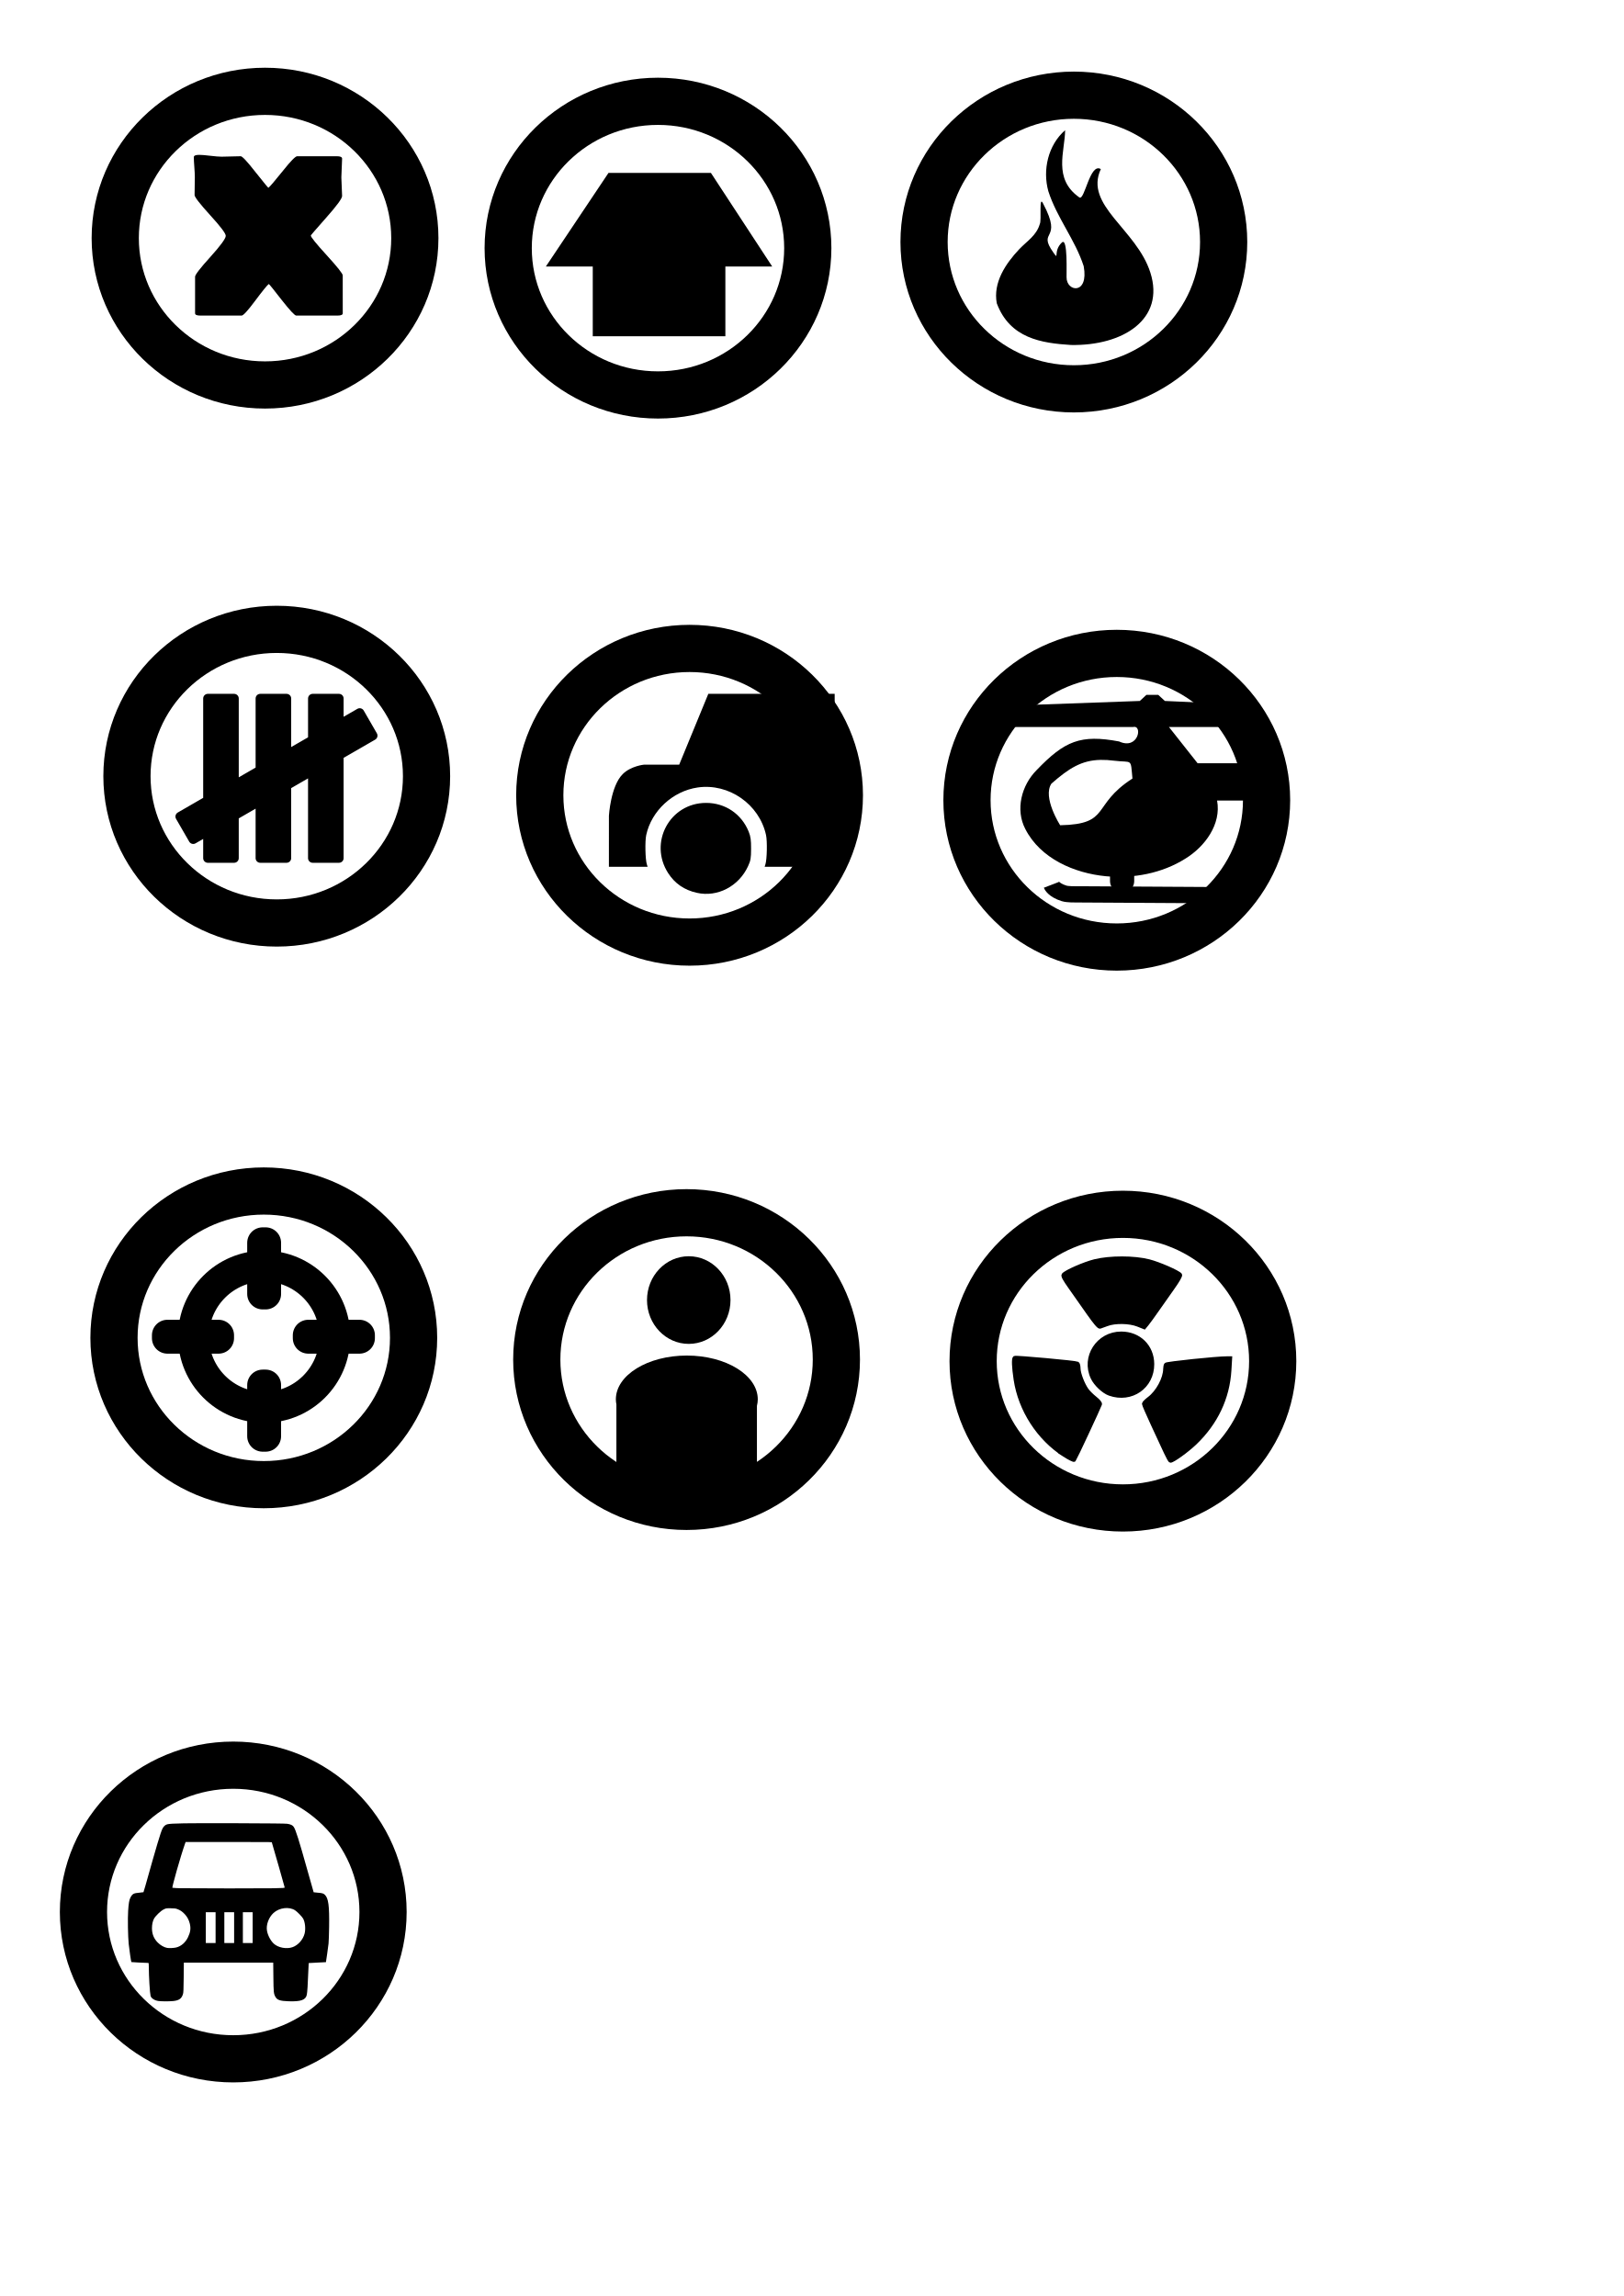
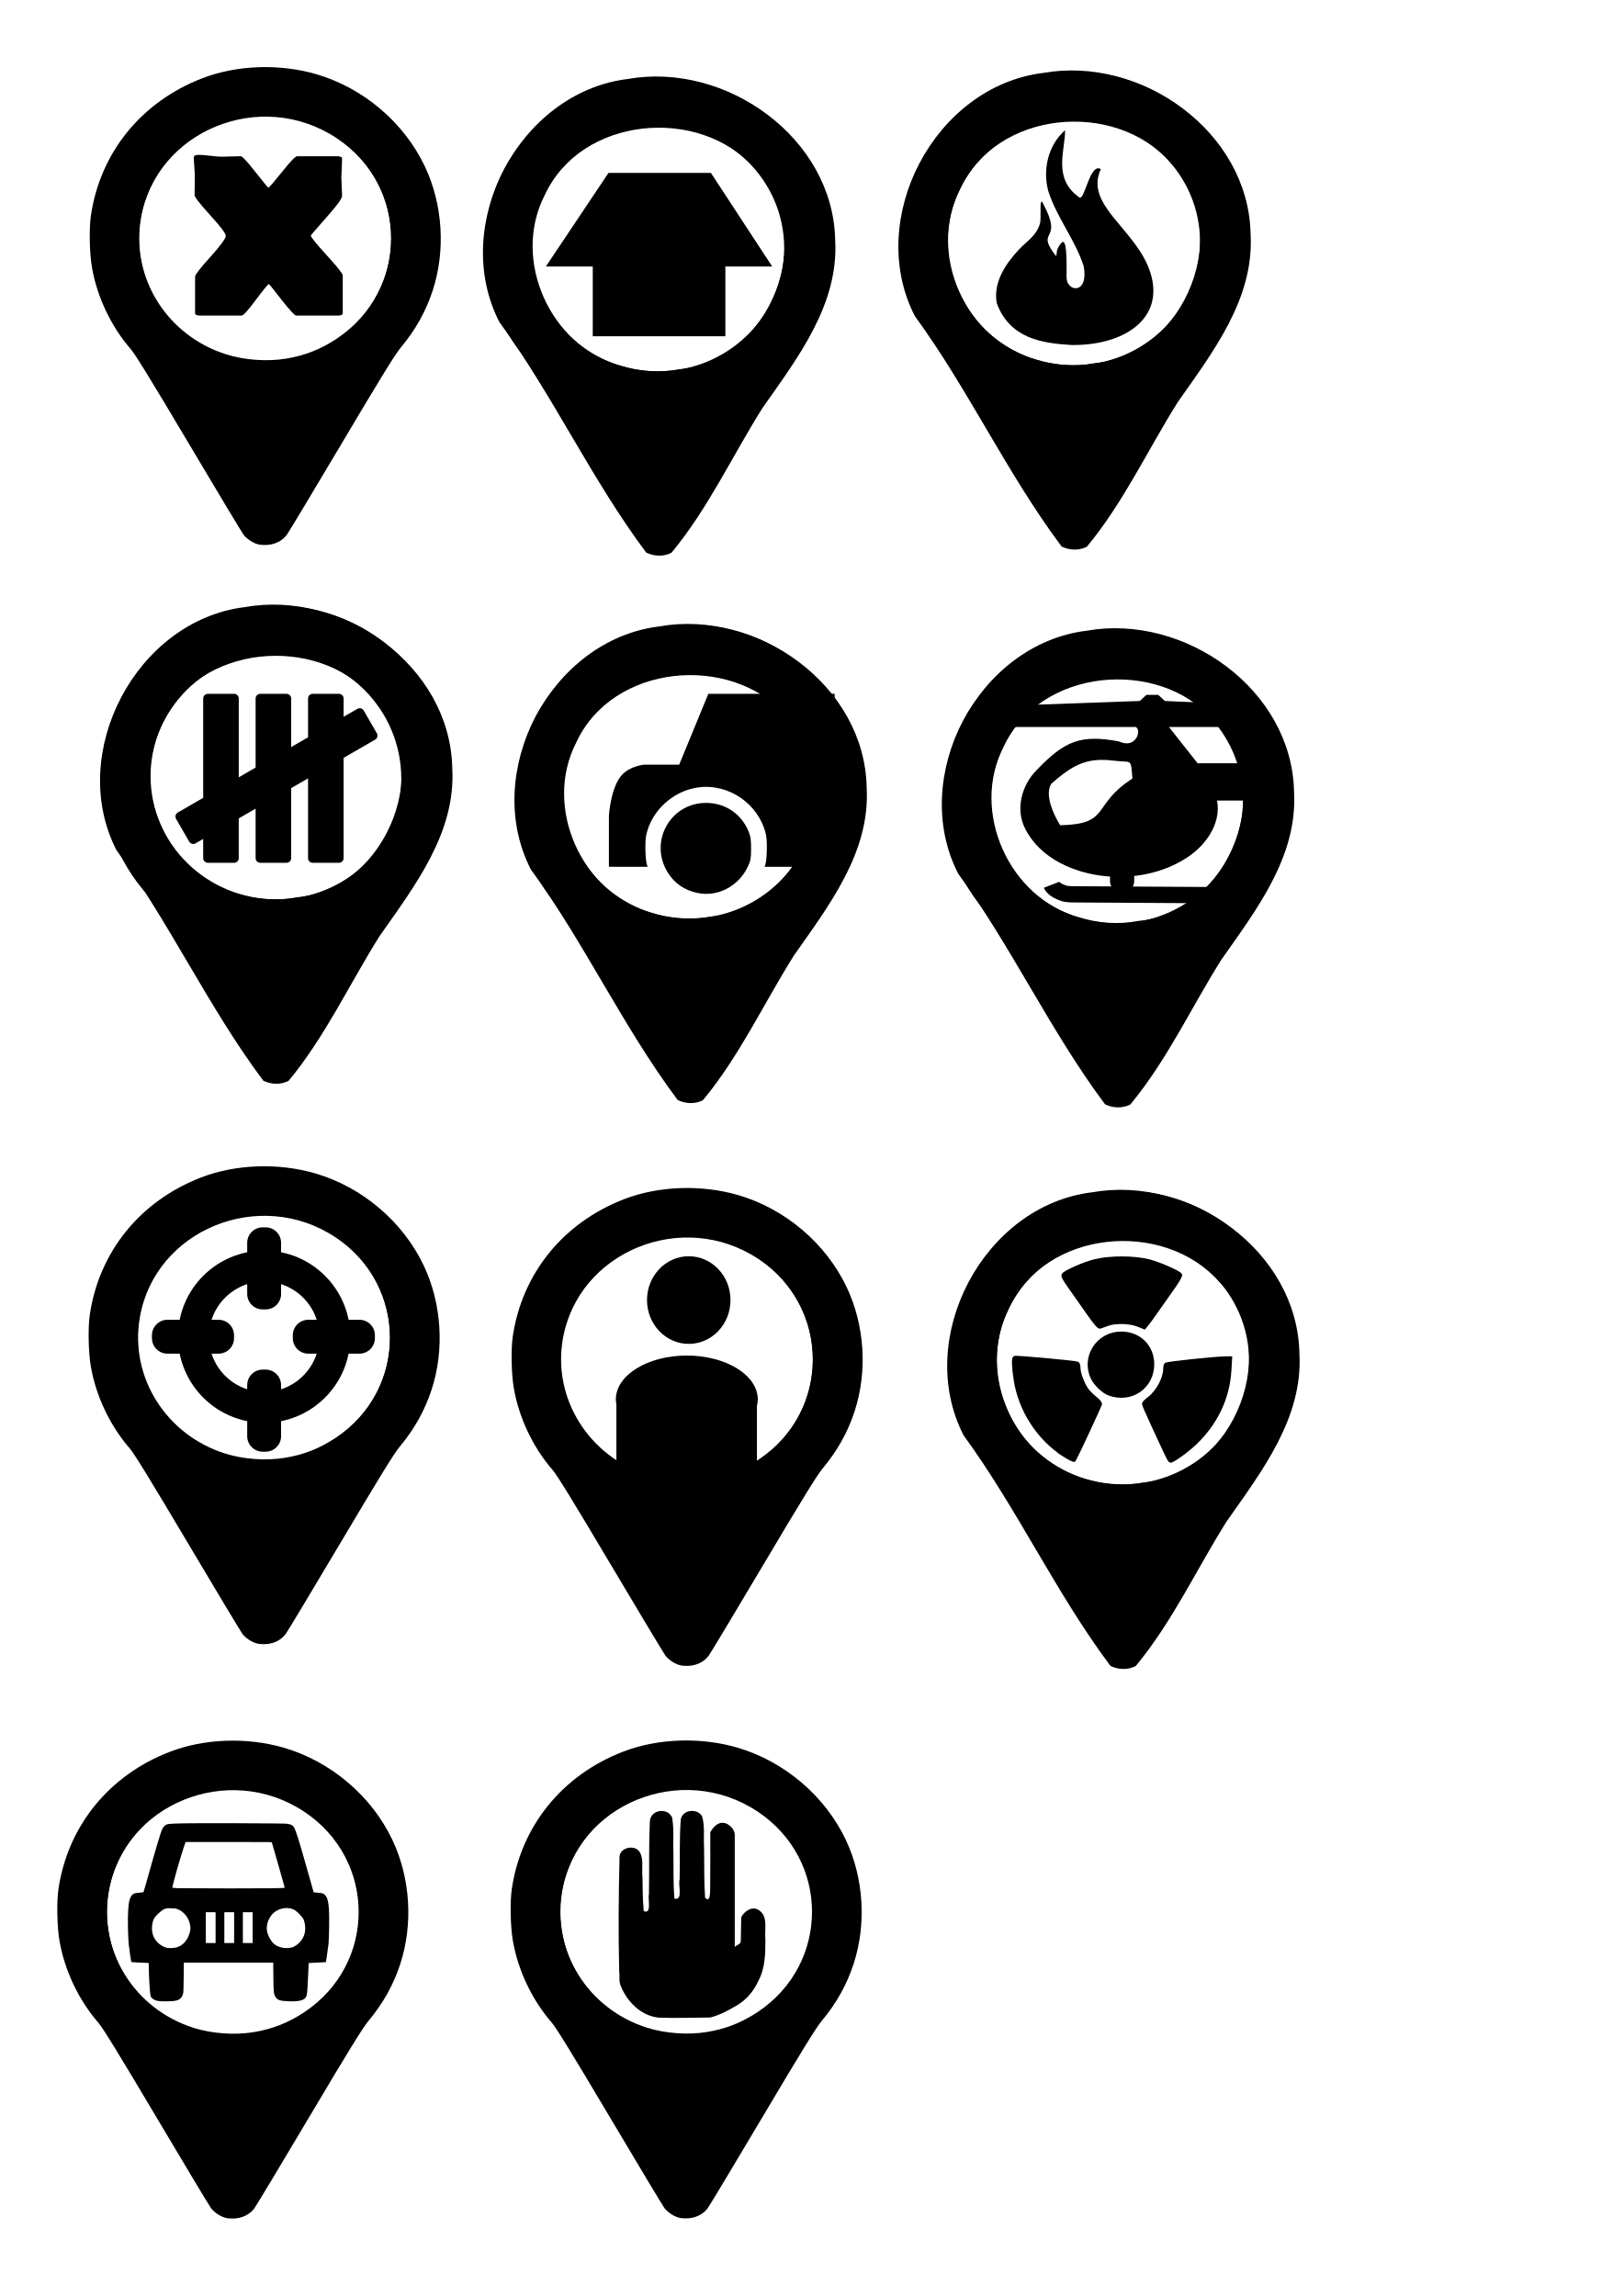
<svg xmlns="http://www.w3.org/2000/svg" width="210mm" height="297mm" viewBox="0 0 210 297" version="1.1" id="svg1" xml:space="preserve">
  <defs id="defs1" />
  <g id="layer1" style="display:inline">
+     <g id="g12">
+       <ellipse style="display:inline;fill:none;stroke:#000000;stroke-width:6.105;stroke-linecap:square;stroke-linejoin:round;stroke-miterlimit:0;stroke-dasharray:none;stroke-opacity:1" id="ellipse12" cx="88.803" cy="247.306" rx="19.374" ry="18.992" />
+       <path style="display:inline;fill:#000000;stroke-width:0.513" d="m 87.092,286.58 c -0.4,-0.209 -0.91,-0.623 -1.136,-0.921 -0.225,-0.298 -3.422,-5.619 -7.103,-11.825 -4.839,-8.158 -6.919,-11.542 -7.507,-12.218 -2.537,-2.914 -4.363,-6.768 -5.019,-10.591 -0.317,-1.847 -0.378,-5.04 -0.129,-6.709 1.215,-8.144 6.535,-14.697 14.392,-17.729 4.452,-1.718 9.965,-1.919 14.735,-0.535 6.105,1.771 11.394,6.269 14.082,11.977 2.307,4.899 2.678,10.849 0.997,16 -0.884,2.709 -2.22,5.097 -4.139,7.398 -0.724,0.868 -2.62,3.948 -7.649,12.422 -3.677,6.197 -6.871,11.511 -7.096,11.809 -0.62,0.82 -1.648,1.3 -2.782,1.3 -0.743,0 -1.059,-0.073 -1.646,-0.379 z m 4.317,-23.726 c 2.443,-0.396 4.511,-1.209 6.585,-2.589 9.373,-6.236 9.369,-19.689 -0.007,-25.928 -9.824,-6.536 -23.376,-0.984 -25.326,10.376 -1.319,7.683 3.386,15.176 11.044,17.587 2.351,0.741 5.262,0.95 7.705,0.554 z" id="path12" />
+       <path style="fill:#000000;stroke-width:0.332" d="m 85.184,260.994 c -2.281,-0.24 -4.088,-2.053 -4.9,-4.115 -0.266,-0.562 -0.112,-1.229 -0.198,-1.836 -0.127,-4.89 -0.08,-9.784 0.039,-14.674 -0.113,-1.252 1.643,-1.799 2.464,-0.992 0.75,0.91 0.373,2.251 0.501,3.358 0.047,1.843 0.003,2.639 0.168,4.475 1.082,0.46 0.5,-1.552 0.671,-2.173 0.066,-3.525 -0.035,-6.003 0.126,-9.524 0.162,-1.452 2.305,-1.723 2.873,-0.404 0.259,1.491 0.107,3.034 0.165,4.547 0.04,2.328 -0.041,3.61 0.127,5.931 1.182,0.315 0.438,-1.77 0.679,-2.48 0.073,-2.921 -0.055,-4.795 0.143,-7.71 0.181,-1.297 2.104,-1.549 2.757,-0.464 0.384,1.291 0.181,2.683 0.259,4.017 0.05,2.529 -0.03,4.01 0.134,6.533 0.833,0.842 0.611,-1.324 0.661,-1.829 0.019,-2.563 0.009,-4.072 0.012,-6.636 0.407,-0.725 1.063,-1.466 1.998,-1.157 0.584,0.204 1.168,0.849 1.167,1.486 v 14.513 c 0.233,-0.272 0.794,-0.375 0.779,-0.774 0.019,-1.321 0.037,-1.763 0.056,-3.085 0.43,-0.827 1.496,-1.537 2.36,-0.86 1.154,0.859 0.624,2.467 0.764,3.689 0.009,1.836 -0.011,3.755 -0.911,5.413 -0.615,1.354 -1.603,2.527 -2.917,3.245 -1.032,0.612 -2.136,1.19 -3.295,1.487 -2.227,0.019 -4.455,0.098 -6.681,0.017 z" id="path13" />
+     </g>
    <g id="layer12">
      <path style="display:inline;fill:#000000;stroke-width:0.171" d="m 20.499,258.841 c -0.501,-0.064 -0.942,-0.351 -1.024,-0.665 -0.096,-0.368 -0.227,-2.524 -0.229,-3.749 -5.13e-4,-0.376 -0.015,-0.509 -0.057,-0.51 -0.479,-0.008 -2.18,-0.096 -2.198,-0.113 -0.039,-0.039 -0.272,-1.619 -0.346,-2.35 -0.098,-0.961 -0.137,-3.296 -0.071,-4.291 0.061,-0.929 0.137,-1.384 0.278,-1.663 0.264,-0.522 0.414,-0.609 1.155,-0.669 0.29,-0.024 0.537,-0.053 0.549,-0.065 0.012,-0.012 0.132,-0.415 0.267,-0.895 1.421,-5.069 1.955,-6.858 2.189,-7.325 0.149,-0.297 0.35,-0.483 0.607,-0.56 0.44,-0.132 2.407,-0.164 8.923,-0.142 4.263,0.014 6.378,0.037 6.603,0.071 0.452,0.069 0.7,0.186 0.841,0.399 0.273,0.413 0.653,1.62 1.813,5.757 0.415,1.48 0.76,2.696 0.767,2.704 0.007,0.008 0.247,0.032 0.533,0.056 0.585,0.048 0.724,0.088 0.908,0.262 0.471,0.445 0.6,1.41 0.559,4.184 -0.014,0.924 -0.047,1.884 -0.074,2.132 -0.048,0.441 -0.323,2.386 -0.339,2.407 -0.005,0.006 -0.503,0.031 -1.109,0.055 -0.605,0.025 -1.108,0.053 -1.117,0.062 -0.009,0.009 -0.037,0.575 -0.061,1.256 -0.052,1.483 -0.119,2.508 -0.185,2.835 -0.137,0.683 -0.764,0.908 -2.369,0.851 -1.088,-0.039 -1.462,-0.164 -1.686,-0.564 -0.229,-0.408 -0.247,-0.58 -0.269,-2.573 l -0.02,-1.865 h -5.78 -5.78 l -0.019,1.911 c -0.016,1.596 -0.031,1.951 -0.092,2.158 -0.176,0.59 -0.514,0.831 -1.275,0.904 -0.54,0.052 -1.463,0.05 -1.89,-0.005 z m 2.273,-6.921 c 0.649,-0.156 1.198,-0.625 1.534,-1.312 0.333,-0.68 0.396,-1.176 0.231,-1.819 -0.118,-0.461 -0.327,-0.843 -0.647,-1.187 -0.305,-0.327 -0.589,-0.52 -0.963,-0.655 -0.219,-0.079 -0.376,-0.098 -0.856,-0.102 -0.583,-0.005 -0.592,-0.004 -0.904,0.15 -0.379,0.186 -1.059,0.841 -1.257,1.212 -0.161,0.301 -0.256,0.751 -0.256,1.211 -1.77e-4,0.748 0.239,1.346 0.745,1.858 0.349,0.354 0.825,0.625 1.223,0.696 0.257,0.046 0.85,0.019 1.15,-0.053 z m 15.052,-0.039 c 0.733,-0.258 1.368,-0.971 1.573,-1.768 0.153,-0.594 0.062,-1.494 -0.195,-1.938 -0.154,-0.265 -0.739,-0.868 -1.03,-1.061 -0.767,-0.509 -2.041,-0.354 -2.8,0.34 -0.62,0.567 -0.978,1.547 -0.841,2.306 0.109,0.605 0.469,1.285 0.884,1.667 0.562,0.518 1.646,0.722 2.409,0.453 z m -9.941,-2.531 v -1.99 h -0.633 -0.633 v 1.99 1.99 h 0.633 0.633 z m 2.397,0 v -1.99 h -0.633 -0.633 v 1.99 1.99 h 0.633 0.633 z m 2.397,0 v -1.99 h -0.633 -0.633 v 1.99 1.99 h 0.633 0.633 z m 2.684,-5.095 c 1.31,-0.027 1.458,-0.037 1.458,-0.104 0,-0.054 -1.457,-5.162 -1.655,-5.801 -0.023,-0.075 0.679,-0.079 -5.589,-0.079 h -5.564 c 0,0 -0.031,0.067 -0.043,0.102 -0.672,1.903 -1.753,5.815 -1.674,5.82 0.495,0.029 0.363,0.051 1.006,0.059 2.223,0.029 10.695,0.032 12.06,0.004 z" id="path4" />
-       <path style="display:none;fill:#000000;stroke-width:0.513" d="m 28.457,286.601 c -0.4,-0.209 -0.91,-0.623 -1.136,-0.921 -0.225,-0.298 -3.422,-5.619 -7.103,-11.825 -4.839,-8.158 -6.919,-11.542 -7.507,-12.218 -2.537,-2.914 -4.363,-6.768 -5.019,-10.591 -0.317,-1.847 -0.378,-5.04 -0.129,-6.709 1.215,-8.144 6.535,-14.697 14.392,-17.729 4.452,-1.718 9.965,-1.919 14.735,-0.535 6.105,1.771 11.394,6.269 14.082,11.977 2.307,4.899 2.678,10.849 0.997,16 -0.884,2.709 -2.22,5.097 -4.139,7.398 -0.724,0.868 -2.62,3.948 -7.649,12.422 -3.677,6.197 -6.871,11.511 -7.096,11.809 -0.62,0.82 -1.648,1.3 -2.782,1.3 -0.743,0 -1.059,-0.073 -1.646,-0.379 z m 4.317,-23.726 c 2.443,-0.396 4.511,-1.209 6.585,-2.589 9.373,-6.236 9.369,-19.689 -0.007,-25.928 -9.824,-6.536 -23.376,-0.984 -25.326,10.376 -1.319,7.683 3.386,15.176 11.044,17.587 2.351,0.741 5.262,0.95 7.705,0.554 z" id="path2-8-5-8" />
+       <path style="display:inline;fill:#000000;stroke-width:0.513" d="m 28.457,286.601 c -0.4,-0.209 -0.91,-0.623 -1.136,-0.921 -0.225,-0.298 -3.422,-5.619 -7.103,-11.825 -4.839,-8.158 -6.919,-11.542 -7.507,-12.218 -2.537,-2.914 -4.363,-6.768 -5.019,-10.591 -0.317,-1.847 -0.378,-5.04 -0.129,-6.709 1.215,-8.144 6.535,-14.697 14.392,-17.729 4.452,-1.718 9.965,-1.919 14.735,-0.535 6.105,1.771 11.394,6.269 14.082,11.977 2.307,4.899 2.678,10.849 0.997,16 -0.884,2.709 -2.22,5.097 -4.139,7.398 -0.724,0.868 -2.62,3.948 -7.649,12.422 -3.677,6.197 -6.871,11.511 -7.096,11.809 -0.62,0.82 -1.648,1.3 -2.782,1.3 -0.743,0 -1.059,-0.073 -1.646,-0.379 z m 4.317,-23.726 c 2.443,-0.396 4.511,-1.209 6.585,-2.589 9.373,-6.236 9.369,-19.689 -0.007,-25.928 -9.824,-6.536 -23.376,-0.984 -25.326,10.376 -1.319,7.683 3.386,15.176 11.044,17.587 2.351,0.741 5.262,0.95 7.705,0.554 z" id="path2-8-5-8" />
      <ellipse style="display:inline;fill:none;stroke:#000000;stroke-width:6.105;stroke-linecap:square;stroke-linejoin:round;stroke-miterlimit:0;stroke-dasharray:none;stroke-opacity:1" id="path3-8-27" cx="30.167" cy="247.327" rx="19.374" ry="18.992" />
    </g>
    <g id="layer3" style="display:inline">
      <rect style="fill:none;stroke:#000000;stroke-width:3;stroke-linecap:square;stroke-linejoin:round;stroke-miterlimit:0;stroke-dasharray:none" id="rect4" width="0.127" height="3.308" x="145.064" y="110.667" />
      <path style="fill:none;stroke:#000000;stroke-width:2.1;stroke-linecap:butt;stroke-linejoin:round;stroke-dasharray:none;stroke-opacity:1" d="m 135.983,114.458 c 0,0 0.259,0.674 1.637,1.105 0.487,0.152 1.526,0.127 1.526,0.127 l 21.634,0.127" id="path5" />
      <path id="path8" style="fill:#000000;stroke-width:0.537" d="m 148.267,89.885 -0.852,0.788 -16.848,0.607 v 2.763 h 15.991 c 1.256,-0.307 0.685,3.016 -1.821,1.869 -4.972,-0.933 -7.032,-0.083 -10.667,3.705 -1.947,1.951 -2.783,5.107 -1.458,7.628 1.95,3.817 6.333,5.709 10.419,6.101 3.543,0.32 7.254,-0.367 10.286,-2.282 2.505,-1.542 4.664,-4.433 4.093,-7.507 h 4.196 v -4.828 h -6.717 l -3.704,-4.687 h 10.421 V 91.166 l -10.95,-0.493 -0.852,-0.788 z m -5.91,8.411 c 0.571,-0.009 1.139,0.026 1.686,0.1 2.473,0.303 2.159,-0.4 2.421,2.313 -5.37,3.448 -2.727,5.905 -9.352,6.041 0,0 -2.309,-3.609 -1.132,-5.378 2.252,-1.981 3.902,-3.036 6.377,-3.076 z" />
-       <path style="display:none;fill:#000000;stroke-width:0.513" d="m 142.924,142.851 c -7.074,-9.454 -12.034,-20.295 -18.99,-29.822 -6.45,-12.538 2.557,-29.73 16.609,-31.443 12.654,-2.247 26.576,7.593 26.822,20.857 0.474,8.375 -4.908,15.281 -9.436,21.751 -3.903,6.223 -7.02,12.974 -11.726,18.666 -1.008,0.545 -2.266,0.485 -3.279,-0.009 z m 4.317,-23.726 c 11.745,-0.945 18.241,-17.508 9.764,-25.952 -7.234,-8.185 -22.575,-6.744 -27.227,3.477 -4.276,8.346 0.737,19.516 9.768,22 2.474,0.779 5.144,0.976 7.694,0.475 z" id="path2-5-3-6" />
+       <path style="display:inline;fill:#000000;stroke-width:0.513" d="m 142.924,142.851 c -7.074,-9.454 -12.034,-20.295 -18.99,-29.822 -6.45,-12.538 2.557,-29.73 16.609,-31.443 12.654,-2.247 26.576,7.593 26.822,20.857 0.474,8.375 -4.908,15.281 -9.436,21.751 -3.903,6.223 -7.02,12.974 -11.726,18.666 -1.008,0.545 -2.266,0.485 -3.279,-0.009 z m 4.317,-23.726 c 11.745,-0.945 18.241,-17.508 9.764,-25.952 -7.234,-8.185 -22.575,-6.744 -27.227,3.477 -4.276,8.346 0.737,19.516 9.768,22 2.474,0.779 5.144,0.976 7.694,0.475 z" id="path2-5-3-6" />
      <ellipse style="display:inline;fill:none;stroke:#000000;stroke-width:6.105;stroke-linecap:square;stroke-linejoin:round;stroke-miterlimit:0;stroke-dasharray:none;stroke-opacity:1" id="path3-8-6" cx="144.437" cy="103.512" rx="19.374" ry="18.992" />
    </g>
    <g id="layer4" style="display:inline">
      <path id="rect3-7" style="display:inline;fill:none;stroke:#000000;stroke-width:4;stroke-linecap:square;stroke-linejoin:round;stroke-miterlimit:0" d="m 33.971,160.763 h 0.382 v 6.617 h -0.382 z m 12.516,11.957 v 0.382 h -6.617 v -0.382 z m -18.219,0 v 0.382 h -6.617 v -0.382 z m 5.703,6.446 h 0.382 v 6.617 h -0.382 z m 9.331,-6.255 a 9.14,9.14 0 0 1 -9.14,9.14 9.14,9.14 0 0 1 -9.14,-9.14 9.14,9.14 0 0 1 9.14,-9.14 9.14,9.14 0 0 1 9.14,9.14 z" />
-       <path style="display:none;fill:#000000;stroke-width:0.513" d="m 32.511,212.304 c -0.4,-0.209 -0.91,-0.623 -1.136,-0.921 -0.225,-0.298 -3.422,-5.619 -7.103,-11.825 -4.839,-8.158 -6.919,-11.542 -7.507,-12.218 -2.537,-2.914 -4.363,-6.768 -5.019,-10.591 -0.317,-1.847 -0.378,-5.04 -0.129,-6.709 1.215,-8.144 6.535,-14.697 14.392,-17.729 4.452,-1.718 9.965,-1.919 14.735,-0.535 6.105,1.771 11.394,6.269 14.082,11.977 2.307,4.899 2.678,10.849 0.997,16 -0.884,2.709 -2.22,5.097 -4.139,7.398 -0.724,0.868 -2.62,3.948 -7.649,12.422 -3.677,6.197 -6.871,11.511 -7.096,11.809 -0.62,0.82 -1.648,1.3 -2.782,1.3 -0.743,0 -1.059,-0.073 -1.646,-0.379 z M 36.828,188.579 c 2.443,-0.396 4.511,-1.209 6.585,-2.589 9.373,-6.236 9.369,-19.689 -0.007,-25.928 -9.824,-6.536 -23.376,-0.984 -25.326,10.376 -1.319,7.683 3.386,15.176 11.044,17.587 2.351,0.741 5.262,0.95 7.705,0.554 z" id="path2-8" />
+       <path style="display:inline;fill:#000000;stroke-width:0.513" d="m 32.511,212.304 c -0.4,-0.209 -0.91,-0.623 -1.136,-0.921 -0.225,-0.298 -3.422,-5.619 -7.103,-11.825 -4.839,-8.158 -6.919,-11.542 -7.507,-12.218 -2.537,-2.914 -4.363,-6.768 -5.019,-10.591 -0.317,-1.847 -0.378,-5.04 -0.129,-6.709 1.215,-8.144 6.535,-14.697 14.392,-17.729 4.452,-1.718 9.965,-1.919 14.735,-0.535 6.105,1.771 11.394,6.269 14.082,11.977 2.307,4.899 2.678,10.849 0.997,16 -0.884,2.709 -2.22,5.097 -4.139,7.398 -0.724,0.868 -2.62,3.948 -7.649,12.422 -3.677,6.197 -6.871,11.511 -7.096,11.809 -0.62,0.82 -1.648,1.3 -2.782,1.3 -0.743,0 -1.059,-0.073 -1.646,-0.379 z M 36.828,188.579 c 2.443,-0.396 4.511,-1.209 6.585,-2.589 9.373,-6.236 9.369,-19.689 -0.007,-25.928 -9.824,-6.536 -23.376,-0.984 -25.326,10.376 -1.319,7.683 3.386,15.176 11.044,17.587 2.351,0.741 5.262,0.95 7.705,0.554 z" id="path2-8" />
      <ellipse style="display:inline;fill:none;stroke:#000000;stroke-width:6.105;stroke-linecap:square;stroke-linejoin:round;stroke-miterlimit:0;stroke-dasharray:none;stroke-opacity:1" id="path3-8-16" cx="34.117" cy="173.056" rx="19.374" ry="18.992" />
    </g>
    <g id="layer5" style="display:inline">
      <path id="path1" style="display:inline;fill:#000000;fill-opacity:1;stroke-width:4;stroke-linecap:square;stroke-linejoin:round;stroke-miterlimit:0" d="m 89.079,162.502 c -2.981,5e-5 -5.398,2.538 -5.399,5.668 -1.21e-4,3.131 2.417,5.669 5.399,5.669 2.982,2.4e-4 5.399,-2.538 5.399,-5.669 -1.47e-4,-3.131 -2.417,-5.669 -5.399,-5.668 z m -0.25,12.846 c -5.069,4e-5 -9.178,2.538 -9.178,5.669 0.003,0.221 0.026,0.442 0.07,0.662 v 12.211 h 18.176 v -12.035 c 0.07,-0.277 0.107,-0.557 0.11,-0.838 2.06e-4,-3.131 -4.109,-5.669 -9.178,-5.669 z" />
-       <path style="display:none;fill:#000000;stroke-width:0.513" d="m 87.217,215.113 c -0.4,-0.209 -0.91,-0.623 -1.136,-0.921 -0.225,-0.298 -3.422,-5.619 -7.103,-11.825 -4.839,-8.158 -6.919,-11.542 -7.507,-12.218 -2.537,-2.914 -4.363,-6.768 -5.019,-10.591 -0.317,-1.847 -0.378,-5.04 -0.129,-6.709 1.215,-8.144 6.535,-14.697 14.392,-17.729 4.452,-1.718 9.965,-1.919 14.735,-0.535 6.105,1.771 11.394,6.269 14.082,11.977 2.307,4.899 2.678,10.849 0.997,16 -0.884,2.709 -2.22,5.097 -4.139,7.398 -0.724,0.868 -2.62,3.948 -7.649,12.422 -3.677,6.197 -6.871,11.511 -7.096,11.809 -0.62,0.82 -1.648,1.3 -2.782,1.3 -0.743,0 -1.059,-0.073 -1.646,-0.379 z m 4.317,-23.726 c 2.443,-0.396 4.511,-1.209 6.585,-2.589 9.373,-6.236 9.369,-19.689 -0.007,-25.928 -9.824,-6.536 -23.376,-0.984 -25.326,10.376 -1.319,7.683 3.386,15.176 11.044,17.587 2.351,0.741 5.262,0.95 7.705,0.554 z" id="path2-8-5" />
+       <path style="display:inline;fill:#000000;stroke-width:0.513" d="m 87.217,215.113 c -0.4,-0.209 -0.91,-0.623 -1.136,-0.921 -0.225,-0.298 -3.422,-5.619 -7.103,-11.825 -4.839,-8.158 -6.919,-11.542 -7.507,-12.218 -2.537,-2.914 -4.363,-6.768 -5.019,-10.591 -0.317,-1.847 -0.378,-5.04 -0.129,-6.709 1.215,-8.144 6.535,-14.697 14.392,-17.729 4.452,-1.718 9.965,-1.919 14.735,-0.535 6.105,1.771 11.394,6.269 14.082,11.977 2.307,4.899 2.678,10.849 0.997,16 -0.884,2.709 -2.22,5.097 -4.139,7.398 -0.724,0.868 -2.62,3.948 -7.649,12.422 -3.677,6.197 -6.871,11.511 -7.096,11.809 -0.62,0.82 -1.648,1.3 -2.782,1.3 -0.743,0 -1.059,-0.073 -1.646,-0.379 z m 4.317,-23.726 c 2.443,-0.396 4.511,-1.209 6.585,-2.589 9.373,-6.236 9.369,-19.689 -0.007,-25.928 -9.824,-6.536 -23.376,-0.984 -25.326,10.376 -1.319,7.683 3.386,15.176 11.044,17.587 2.351,0.741 5.262,0.95 7.705,0.554 z" id="path2-8-5" />
      <ellipse style="display:inline;fill:none;stroke:#000000;stroke-width:6.105;stroke-linecap:square;stroke-linejoin:round;stroke-miterlimit:0;stroke-dasharray:none;stroke-opacity:1" id="path3-8-3" cx="88.797" cy="175.867" rx="19.374" ry="18.992" />
    </g>
    <g id="layer6" style="display:inline">
      <path style="display:inline;fill:#000000;stroke-width:0.537" d="m 90.12,115.491 c -1.621,-0.367 -2.833,-1.198 -3.698,-2.537 -2.563,-3.965 0.204,-9.095 4.906,-9.095 2.468,0 4.579,1.427 5.502,3.72 0.253,0.629 0.314,1.059 0.311,2.202 -0.003,1.24 -0.053,1.528 -0.39,2.262 -1.197,2.61 -3.968,4.05 -6.631,3.447 z m -11.366,-9.972 c 0,0 0.219,-3.819 1.777,-5.377 1.071,-1.071 2.768,-1.23 2.768,-1.23 h 4.544 l 3.769,-9.164 h 6.322 10.016 l 0.036,11.188 0.036,11.188 h -4.564 -4.564 l 0.101,-0.32 c 0.203,-0.641 0.252,-2.988 0.079,-3.786 -0.868,-3.989 -4.821,-6.74 -8.845,-6.153 -3.215,0.469 -5.974,3.02 -6.651,6.153 -0.173,0.798 -0.123,3.147 0.08,3.786 l 0.101,0.32 h -2.503 -2.503 z" id="path6" />
-       <path style="display:none;fill:#000000;stroke-width:0.513" d="M 87.65,142.295 C 80.575,132.841 75.616,122 68.66,112.473 62.209,99.935 71.217,82.743 85.269,81.03 c 12.654,-2.247 26.576,7.593 26.822,20.857 0.474,8.375 -4.908,15.281 -9.436,21.751 -3.903,6.223 -7.02,12.974 -11.726,18.666 -1.008,0.545 -2.266,0.485 -3.279,-0.009 z m 4.317,-23.726 c 11.745,-0.945 18.241,-17.508 9.764,-25.952 -7.234,-8.185 -22.575,-6.744 -27.227,3.477 -4.276,8.346 0.737,19.516 9.768,22 2.474,0.779 5.144,0.976 7.694,0.475 z" id="path2-5-3" />
+       <path style="display:inline;fill:#000000;stroke-width:0.513" d="M 87.65,142.295 C 80.575,132.841 75.616,122 68.66,112.473 62.209,99.935 71.217,82.743 85.269,81.03 c 12.654,-2.247 26.576,7.593 26.822,20.857 0.474,8.375 -4.908,15.281 -9.436,21.751 -3.903,6.223 -7.02,12.974 -11.726,18.666 -1.008,0.545 -2.266,0.485 -3.279,-0.009 z m 4.317,-23.726 c 11.745,-0.945 18.241,-17.508 9.764,-25.952 -7.234,-8.185 -22.575,-6.744 -27.227,3.477 -4.276,8.346 0.737,19.516 9.768,22 2.474,0.779 5.144,0.976 7.694,0.475 z" id="path2-5-3" />
      <ellipse style="display:inline;fill:none;stroke:#000000;stroke-width:6.105;stroke-linecap:square;stroke-linejoin:round;stroke-miterlimit:0;stroke-dasharray:none;stroke-opacity:1" id="path3-8-2" cx="89.185" cy="102.871" rx="19.374" ry="18.992" />
    </g>
    <g id="layer7" style="display:inline">
      <path id="rect2" style="display:inline;fill:#000000;fill-opacity:1;stroke:#000000;stroke-width:1.2;stroke-linecap:square;stroke-linejoin:round;stroke-miterlimit:0;stroke-dasharray:none;stroke-opacity:1" d="m 26.878,90.352 v 13.202 l -3.587,2.071 1.7,2.945 1.887,-1.09 v 3.526 h 3.4 v -5.49 l 3.381,-1.952 v 7.442 h 3.4 v -9.405 l 3.381,-1.952 v 11.357 h 3.4 V 97.686 l 4.381,-2.529 -1.7,-2.945 -2.68,1.548 v -3.408 h -3.4 v 5.371 l -3.381,1.952 v -7.323 h -3.4 v 9.286 l -3.381,1.952 V 90.352 Z" />
-       <path style="display:none;fill:#000000;stroke-width:0.513" d="M 34.054,139.796 C 26.98,130.342 22.02,119.501 15.064,109.974 8.614,97.436 17.621,80.244 31.673,78.531 c 12.654,-2.247 26.576,7.593 26.822,20.857 0.474,8.375 -4.908,15.281 -9.436,21.751 -3.903,6.223 -7.02,12.974 -11.726,18.666 -1.008,0.545 -2.266,0.485 -3.279,-0.009 z m 4.317,-23.726 C 50.116,115.125 56.613,98.563 48.135,90.119 40.901,81.934 25.56,83.375 20.909,93.596 c -4.276,8.346 0.737,19.516 9.768,22 2.474,0.779 5.144,0.976 7.694,0.475 z" id="path2-5-7" />
+       <path style="display:inline;fill:#000000;stroke-width:0.513" d="M 34.054,139.796 C 26.98,130.342 22.02,119.501 15.064,109.974 8.614,97.436 17.621,80.244 31.673,78.531 c 12.654,-2.247 26.576,7.593 26.822,20.857 0.474,8.375 -4.908,15.281 -9.436,21.751 -3.903,6.223 -7.02,12.974 -11.726,18.666 -1.008,0.545 -2.266,0.485 -3.279,-0.009 z m 4.317,-23.726 C 50.116,115.125 56.613,98.563 48.135,90.119 40.901,81.934 25.56,83.375 20.909,93.596 c -4.276,8.346 0.737,19.516 9.768,22 2.474,0.779 5.144,0.976 7.694,0.475 z" id="path2-5-7" />
      <ellipse style="display:inline;fill:none;stroke:#000000;stroke-width:6.105;stroke-linecap:square;stroke-linejoin:round;stroke-miterlimit:0;stroke-dasharray:none;stroke-opacity:1" id="path3-8-7" cx="35.793" cy="100.402" rx="19.374" ry="18.992" />
    </g>
    <g id="layer8" style="display:inline">
      <path id="rect1-1" style="display:inline;stroke-width:2.707;stroke-linecap:square;stroke-linejoin:round;stroke-miterlimit:0" d="m 78.701,22.364 h 13.243 l 7.929,12.114 H 70.597 Z m -2.037,11.974 h 17.151 v 9.16 H 76.664 Z" />
-       <path style="display:none;fill:#000000;stroke-width:0.513" d="M 83.577,71.482 C 76.502,62.028 71.543,51.186 64.587,41.659 58.137,29.122 67.144,11.93 81.196,10.217 c 12.654,-2.247 26.576,7.593 26.822,20.857 0.474,8.375 -4.908,15.281 -9.436,21.751 -3.903,6.223 -7.02,12.974 -11.726,18.666 -1.008,0.545 -2.266,0.485 -3.279,-0.009 z M 87.894,47.756 C 99.639,46.811 106.135,30.248 97.658,21.805 90.424,13.62 75.083,15.06 70.432,25.282 c -4.276,8.346 0.737,19.516 9.768,22 2.474,0.779 5.144,0.976 7.694,0.475 z" id="path2-5" />
+       <path style="display:inline;fill:#000000;stroke-width:0.513" d="M 83.577,71.482 C 76.502,62.028 71.543,51.186 64.587,41.659 58.137,29.122 67.144,11.93 81.196,10.217 c 12.654,-2.247 26.576,7.593 26.822,20.857 0.474,8.375 -4.908,15.281 -9.436,21.751 -3.903,6.223 -7.02,12.974 -11.726,18.666 -1.008,0.545 -2.266,0.485 -3.279,-0.009 z M 87.894,47.756 C 99.639,46.811 106.135,30.248 97.658,21.805 90.424,13.62 75.083,15.06 70.432,25.282 c -4.276,8.346 0.737,19.516 9.768,22 2.474,0.779 5.144,0.976 7.694,0.475 z" id="path2-5" />
      <ellipse style="display:inline;fill:none;stroke:#000000;stroke-width:6.105;stroke-linecap:square;stroke-linejoin:round;stroke-miterlimit:0;stroke-dasharray:none;stroke-opacity:1" id="path3-8-1" cx="85.1" cy="32.097" rx="19.374" ry="18.992" />
    </g>
    <g id="layer9" style="display:inline">
      <path style="display:inline;fill:#000000;stroke:#000000;stroke-width:0.468;stroke-dasharray:none;stroke-opacity:1" d="m 137.649,188.225 c -3.334,-2.136 -5.725,-5.835 -6.319,-9.776 -0.246,-1.634 -0.285,-2.711 -0.102,-2.824 0.156,-0.096 7.917,0.611 8.127,0.741 0.087,0.054 0.16,0.352 0.162,0.662 0.004,0.641 0.539,2.039 1.058,2.769 0.192,0.27 0.673,0.747 1.068,1.059 0.439,0.347 0.69,0.655 0.645,0.792 -0.137,0.416 -3.255,7.101 -3.364,7.213 -0.06,0.061 -0.634,-0.225 -1.276,-0.636 z m 13.104,-0.354 c -0.283,-0.609 -1.036,-2.232 -1.674,-3.607 -0.638,-1.374 -1.157,-2.578 -1.155,-2.675 10e-4,-0.097 0.31,-0.406 0.683,-0.687 1.118,-0.842 2.059,-2.588 2.066,-3.835 0.001,-0.216 0.053,-0.469 0.115,-0.563 0.098,-0.149 6.603,-0.829 7.892,-0.824 l 0.443,0.001 -0.093,1.567 c -0.215,3.601 -1.749,6.832 -4.482,9.443 -1.028,0.982 -2.842,2.288 -3.178,2.288 -0.056,0 -0.334,-0.499 -0.617,-1.108 z m -7.252,-7.561 c -0.785,-0.277 -1.811,-1.244 -2.206,-2.079 -1.274,-2.689 0.712,-5.76 3.722,-5.754 2.318,0.004 4.019,1.679 4.032,3.969 0.018,2.956 -2.721,4.863 -5.548,3.864 z m -2.764,-10.469 c -0.715,-1.025 -1.762,-2.515 -2.328,-3.31 -0.758,-1.065 -0.987,-1.497 -0.87,-1.639 0.33,-0.397 2.714,-1.441 4.039,-1.768 1.984,-0.49 5.103,-0.486 7.031,0.008 1.294,0.332 3.742,1.4 4.039,1.762 0.086,0.104 -0.282,0.752 -1.005,1.769 -0.627,0.883 -1.547,2.189 -2.045,2.904 -0.497,0.715 -1.061,1.489 -1.252,1.722 l -0.348,0.423 -0.841,-0.335 c -1.073,-0.428 -2.958,-0.46 -3.974,-0.068 -0.378,0.146 -0.791,0.295 -0.917,0.33 -0.154,0.044 -0.657,-0.549 -1.528,-1.799 z" id="path11" />
-       <path style="display:none;fill:#000000;stroke-width:0.513" d="m 143.618,215.495 c -7.074,-9.454 -12.034,-20.295 -18.99,-29.822 -6.45,-12.538 2.557,-29.73 16.609,-31.443 12.654,-2.247 26.576,7.593 26.822,20.857 0.474,8.375 -4.908,15.281 -9.436,21.751 -3.903,6.223 -7.02,12.974 -11.726,18.666 -1.008,0.545 -2.266,0.485 -3.279,-0.009 z m 4.317,-23.726 c 11.745,-0.945 18.241,-17.508 9.764,-25.952 -7.234,-8.185 -22.575,-6.744 -27.227,3.477 -4.276,8.346 0.737,19.516 9.768,22 2.474,0.779 5.144,0.976 7.694,0.475 z" id="path2-5-3-1" />
+       <path style="display:inline;fill:#000000;stroke-width:0.513" d="m 143.618,215.495 c -7.074,-9.454 -12.034,-20.295 -18.99,-29.822 -6.45,-12.538 2.557,-29.73 16.609,-31.443 12.654,-2.247 26.576,7.593 26.822,20.857 0.474,8.375 -4.908,15.281 -9.436,21.751 -3.903,6.223 -7.02,12.974 -11.726,18.666 -1.008,0.545 -2.266,0.485 -3.279,-0.009 z m 4.317,-23.726 c 11.745,-0.945 18.241,-17.508 9.764,-25.952 -7.234,-8.185 -22.575,-6.744 -27.227,3.477 -4.276,8.346 0.737,19.516 9.768,22 2.474,0.779 5.144,0.976 7.694,0.475 z" id="path2-5-3-1" />
      <ellipse style="display:inline;fill:none;stroke:#000000;stroke-width:6.105;stroke-linecap:square;stroke-linejoin:round;stroke-miterlimit:0;stroke-dasharray:none;stroke-opacity:1" id="path3-8-5" cx="145.231" cy="176.07" rx="19.374" ry="18.992" />
    </g>
    <g id="layer10" style="display:inline">
      <path style="display:inline;fill:#000000;stroke-width:0.538" d="m 128.919,39.236 c -0.506,-2.682 1.141,-5.129 2.894,-6.99 1.056,-1.107 2.241,-1.779 2.67,-3.277 0.257,-0.449 -0.157,-3.904 0.443,-2.6 2.619,4.934 -0.853,3.271 1.322,6.311 0.799,1.116 -0.094,-0.191 1.085,-1.307 0.8,-0.758 0.58,4.172 0.609,4.487 -0.019,1.919 2.902,2.317 2.218,-1.426 -1.102,-3.421 -3.478,-6.274 -4.573,-9.695 -0.77,-2.76 -0.031,-5.982 2.169,-7.896 -0.018,2.74 -1.612,6.273 1.844,8.697 0.675,0.474 1.368,-4.553 2.774,-3.666 -2.188,4.704 4.614,7.754 6.409,13.393 1.921,6.033 -3.545,9.484 -10.272,9.358 -3.799,-0.239 -7.892,-0.848 -9.591,-5.389 z" id="path7" />
-       <path style="display:none;fill:#000000;stroke-width:0.513" d="m 137.305,70.698 c -7.074,-9.454 -12.034,-20.295 -18.99,-29.822 -6.45,-12.538 2.557,-29.73 16.609,-31.443 12.654,-2.247 26.576,7.593 26.822,20.857 0.474,8.375 -4.908,15.281 -9.436,21.751 -3.903,6.223 -7.02,12.974 -11.726,18.666 -1.008,0.545 -2.266,0.485 -3.279,-0.009 z m 4.317,-23.726 c 11.745,-0.945 18.241,-17.508 9.764,-25.952 -7.234,-8.185 -22.575,-6.744 -27.227,3.477 -4.276,8.346 0.737,19.516 9.768,22 2.474,0.779 5.144,0.976 7.694,0.475 z" id="path2-5-9" />
+       <path style="display:inline;fill:#000000;stroke-width:0.513" d="m 137.305,70.698 c -7.074,-9.454 -12.034,-20.295 -18.99,-29.822 -6.45,-12.538 2.557,-29.73 16.609,-31.443 12.654,-2.247 26.576,7.593 26.822,20.857 0.474,8.375 -4.908,15.281 -9.436,21.751 -3.903,6.223 -7.02,12.974 -11.726,18.666 -1.008,0.545 -2.266,0.485 -3.279,-0.009 z m 4.317,-23.726 c 11.745,-0.945 18.241,-17.508 9.764,-25.952 -7.234,-8.185 -22.575,-6.744 -27.227,3.477 -4.276,8.346 0.737,19.516 9.768,22 2.474,0.779 5.144,0.976 7.694,0.475 z" id="path2-5-9" />
      <ellipse style="display:inline;fill:none;stroke:#000000;stroke-width:6.105;stroke-linecap:square;stroke-linejoin:round;stroke-miterlimit:0;stroke-dasharray:none;stroke-opacity:1" id="path3-8" cx="138.886" cy="31.306" rx="19.374" ry="18.992" />
    </g>
    <g id="layer11">
      <path d="m 44.329,40.528 q 0,0.294 -0.694,0.294 h -5.323 q -0.29,0 -1.887,-2.028 -1.581,-2.042 -1.661,-2.057 -0.306,0.22 -1.823,2.248 -1.371,1.837 -1.694,1.837 h -5.323 q -0.694,0 -0.694,-0.294 v -4.731 q 0,-0.382 1.984,-2.571 1.984,-2.204 1.984,-2.718 0,-0.47 -2.016,-2.674 -2.016,-2.219 -2.016,-2.601 0,-0.382 0.016,-1.161 0.016,-0.793 0.016,-1.19 0,-0.426 -0.065,-1.278 -0.065,-0.852 -0.065,-1.278 0,-0.294 0.694,-0.294 0.468,0 1.435,0.118 0.984,0.118 1.468,0.118 0.403,0 1.226,-0.029 0.839,-0.029 1.242,-0.029 0.306,0 1.903,2.042 1.613,2.028 1.677,2.042 0.29,-0.22 1.919,-2.248 1.468,-1.837 1.806,-1.837 h 5.113 q 0.694,0 0.694,0.309 0,0.397 -0.048,1.22 -0.048,0.808 -0.048,1.205 0,0.411 0.048,1.22 0.048,0.793 0.048,1.19 0,0.485 -2.032,2.777 -2.016,2.277 -2.016,2.336 0,0.294 2.065,2.557 2.065,2.263 2.065,2.601 z" id="text1" style="font-weight:bold;font-size:61.424px;line-height:1.25;font-family:'Berlin Sans FB';-inkscape-font-specification:'Berlin Sans FB, Bold';text-align:center;text-anchor:middle;display:inline;stroke-width:0.059" aria-label="X" />
-       <path style="display:none;fill:#000000;stroke-width:0.513" d="M 32.655,70.121 C 32.255,69.912 31.745,69.498 31.519,69.2 31.294,68.902 28.097,63.581 24.416,57.375 19.576,49.218 17.497,45.833 16.908,45.157 14.372,42.243 12.545,38.389 11.889,34.566 11.572,32.719 11.511,29.526 11.76,27.857 12.975,19.714 18.295,13.161 26.152,10.128 30.603,8.409 36.117,8.209 40.887,9.593 46.992,11.364 52.281,15.862 54.969,21.57 c 2.307,4.899 2.678,10.849 0.997,16 -0.884,2.709 -2.22,5.097 -4.139,7.398 -0.724,0.868 -2.62,3.948 -7.649,12.422 -3.677,6.197 -6.871,11.511 -7.096,11.809 -0.62,0.82 -1.648,1.3 -2.782,1.3 -0.743,0 -1.059,-0.073 -1.646,-0.379 z M 36.972,46.395 c 2.443,-0.396 4.511,-1.209 6.585,-2.589 9.373,-6.236 9.369,-19.689 -0.007,-25.928 -9.824,-6.536 -23.376,-0.984 -25.326,10.376 -1.319,7.683 3.386,15.176 11.044,17.587 2.351,0.741 5.262,0.95 7.705,0.554 z" id="path2" />
+       <path style="display:inline;fill:#000000;stroke-width:0.513" d="M 32.655,70.121 C 32.255,69.912 31.745,69.498 31.519,69.2 31.294,68.902 28.097,63.581 24.416,57.375 19.576,49.218 17.497,45.833 16.908,45.157 14.372,42.243 12.545,38.389 11.889,34.566 11.572,32.719 11.511,29.526 11.76,27.857 12.975,19.714 18.295,13.161 26.152,10.128 30.603,8.409 36.117,8.209 40.887,9.593 46.992,11.364 52.281,15.862 54.969,21.57 c 2.307,4.899 2.678,10.849 0.997,16 -0.884,2.709 -2.22,5.097 -4.139,7.398 -0.724,0.868 -2.62,3.948 -7.649,12.422 -3.677,6.197 -6.871,11.511 -7.096,11.809 -0.62,0.82 -1.648,1.3 -2.782,1.3 -0.743,0 -1.059,-0.073 -1.646,-0.379 z M 36.972,46.395 c 2.443,-0.396 4.511,-1.209 6.585,-2.589 9.373,-6.236 9.369,-19.689 -0.007,-25.928 -9.824,-6.536 -23.376,-0.984 -25.326,10.376 -1.319,7.683 3.386,15.176 11.044,17.587 2.351,0.741 5.262,0.95 7.705,0.554 z" id="path2" />
      <ellipse style="fill:none;stroke:#000000;stroke-width:6.105;stroke-linecap:square;stroke-linejoin:round;stroke-miterlimit:0;stroke-dasharray:none;stroke-opacity:1" id="path3" cx="34.278" cy="30.805" rx="19.374" ry="18.992" />
    </g>
  </g>
-   <g id="layer2" style="display:none">
+   <g id="layer2" style="display:inline">
    <circle style="display:inline;fill:none;fill-opacity:1;stroke:#000000;stroke-width:6.069;stroke-linecap:square;stroke-linejoin:round;stroke-miterlimit:0;stroke-dasharray:none;stroke-opacity:1" id="path9" cx="35.632" cy="100.755" r="19.304" />
  </g>
</svg>
